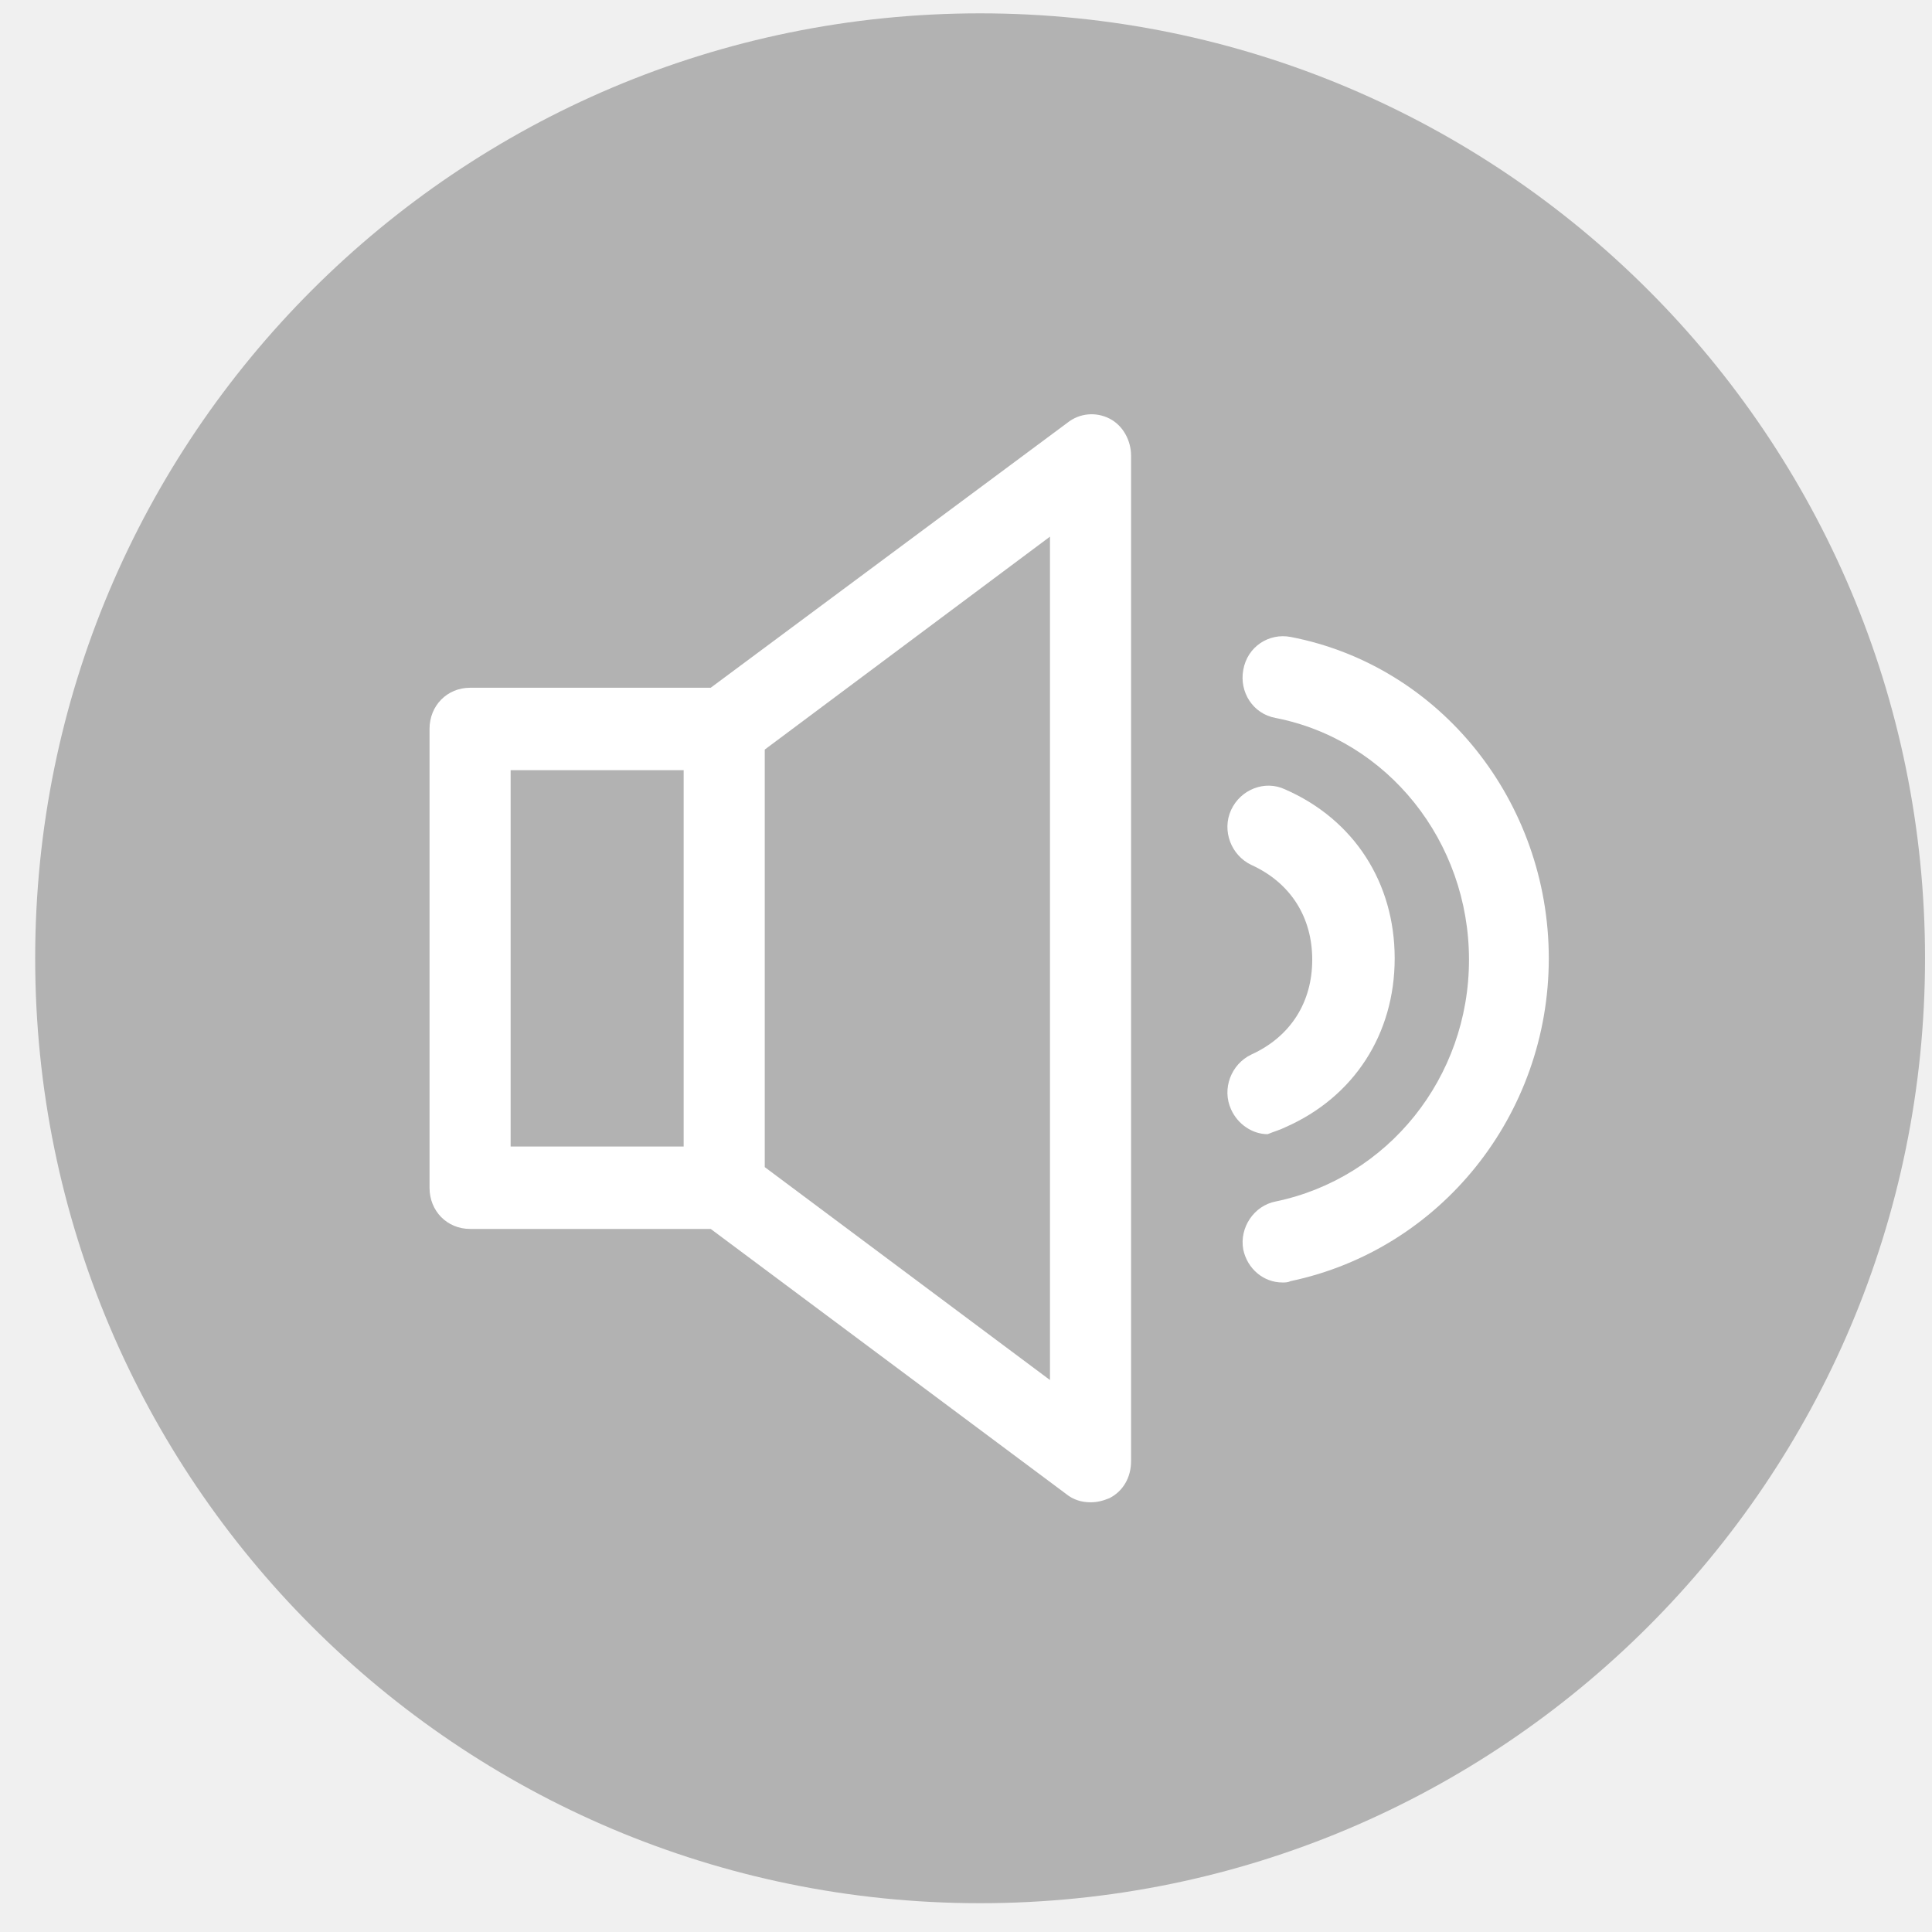
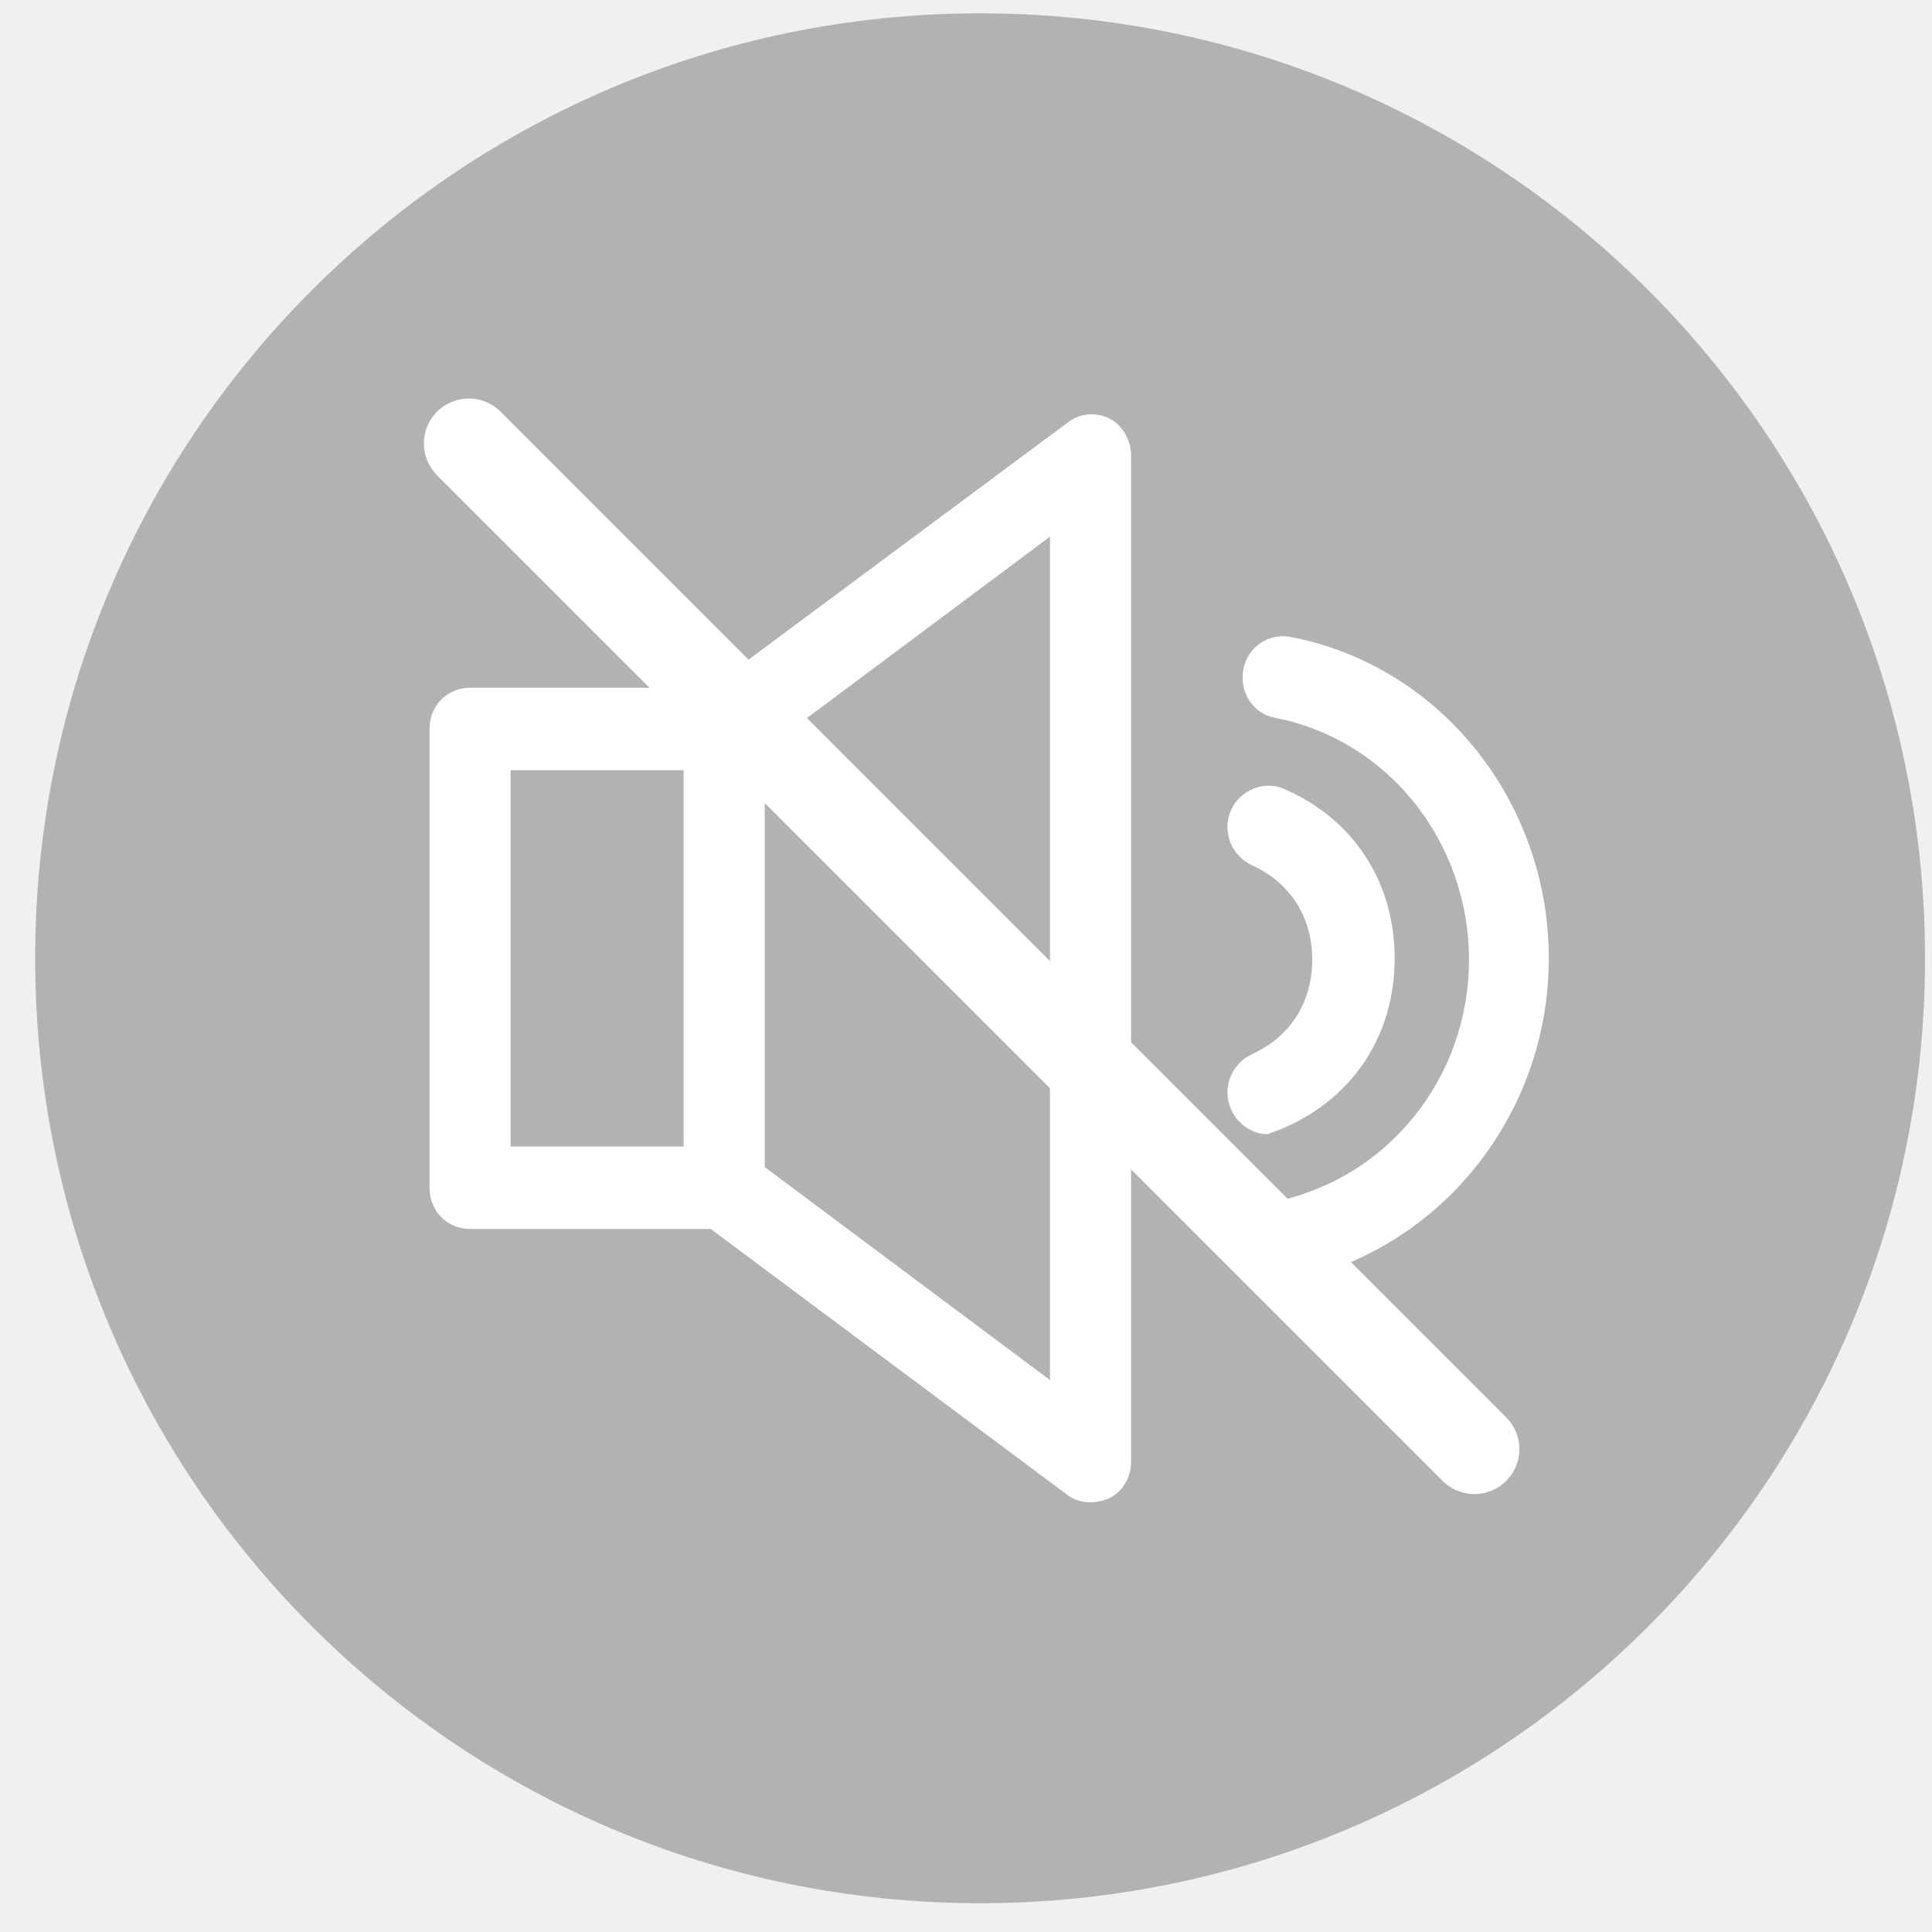
<svg xmlns="http://www.w3.org/2000/svg" width="43" height="43" viewBox="0 0 43 43" fill="none">
  <circle cx="21.814" cy="21.328" r="21.031" fill="#B2B2B2" />
  <g clip-path="url(#clip0)">
    <path d="M24.693 9.316C24.392 9.163 24.031 9.193 23.76 9.407L15.818 15.307H10.463C9.951 15.307 9.56 15.705 9.56 16.224V26.435C9.56 26.955 9.951 27.352 10.463 27.352H15.818L23.73 33.252C23.881 33.374 24.061 33.436 24.272 33.436C24.422 33.436 24.543 33.405 24.693 33.344C24.994 33.191 25.174 32.885 25.174 32.519V10.141C25.174 9.805 24.994 9.468 24.693 9.316ZM15.216 25.518H11.365V17.142H15.216V25.518ZM23.369 30.715L17.021 25.976V16.683L23.369 11.944V30.715Z" fill="white" />
    <path d="M28.604 25.09C30.138 24.417 31.041 23.011 31.041 21.33C31.041 19.648 30.138 18.242 28.604 17.57C28.152 17.355 27.611 17.57 27.4 18.028C27.19 18.487 27.4 19.037 27.852 19.251C28.724 19.648 29.206 20.413 29.206 21.36C29.206 22.308 28.724 23.072 27.852 23.47C27.4 23.684 27.19 24.234 27.4 24.692C27.551 25.029 27.882 25.243 28.213 25.243C28.363 25.181 28.483 25.151 28.604 25.09Z" fill="white" />
    <path d="M28.724 14.176C28.243 14.085 27.762 14.39 27.671 14.91C27.581 15.399 27.882 15.888 28.393 15.98C30.89 16.469 32.695 18.731 32.695 21.36C32.695 23.989 30.89 26.221 28.393 26.741C27.912 26.832 27.581 27.322 27.671 27.811C27.761 28.239 28.122 28.544 28.544 28.544C28.604 28.544 28.664 28.544 28.724 28.514C32.064 27.811 34.471 24.815 34.471 21.33C34.471 17.845 32.064 14.818 28.724 14.176Z" fill="white" />
  </g>
+   <path d="M10.434 9.87L32.816 32.253" stroke="white" stroke-width="2" stroke-linecap="round" />
  <defs>
    <clipPath id="clip0">
      <rect width="24.911" height="25.312" fill="white" transform="translate(9.56006 8.67163)" />
    </clipPath>
  </defs>
</svg>
